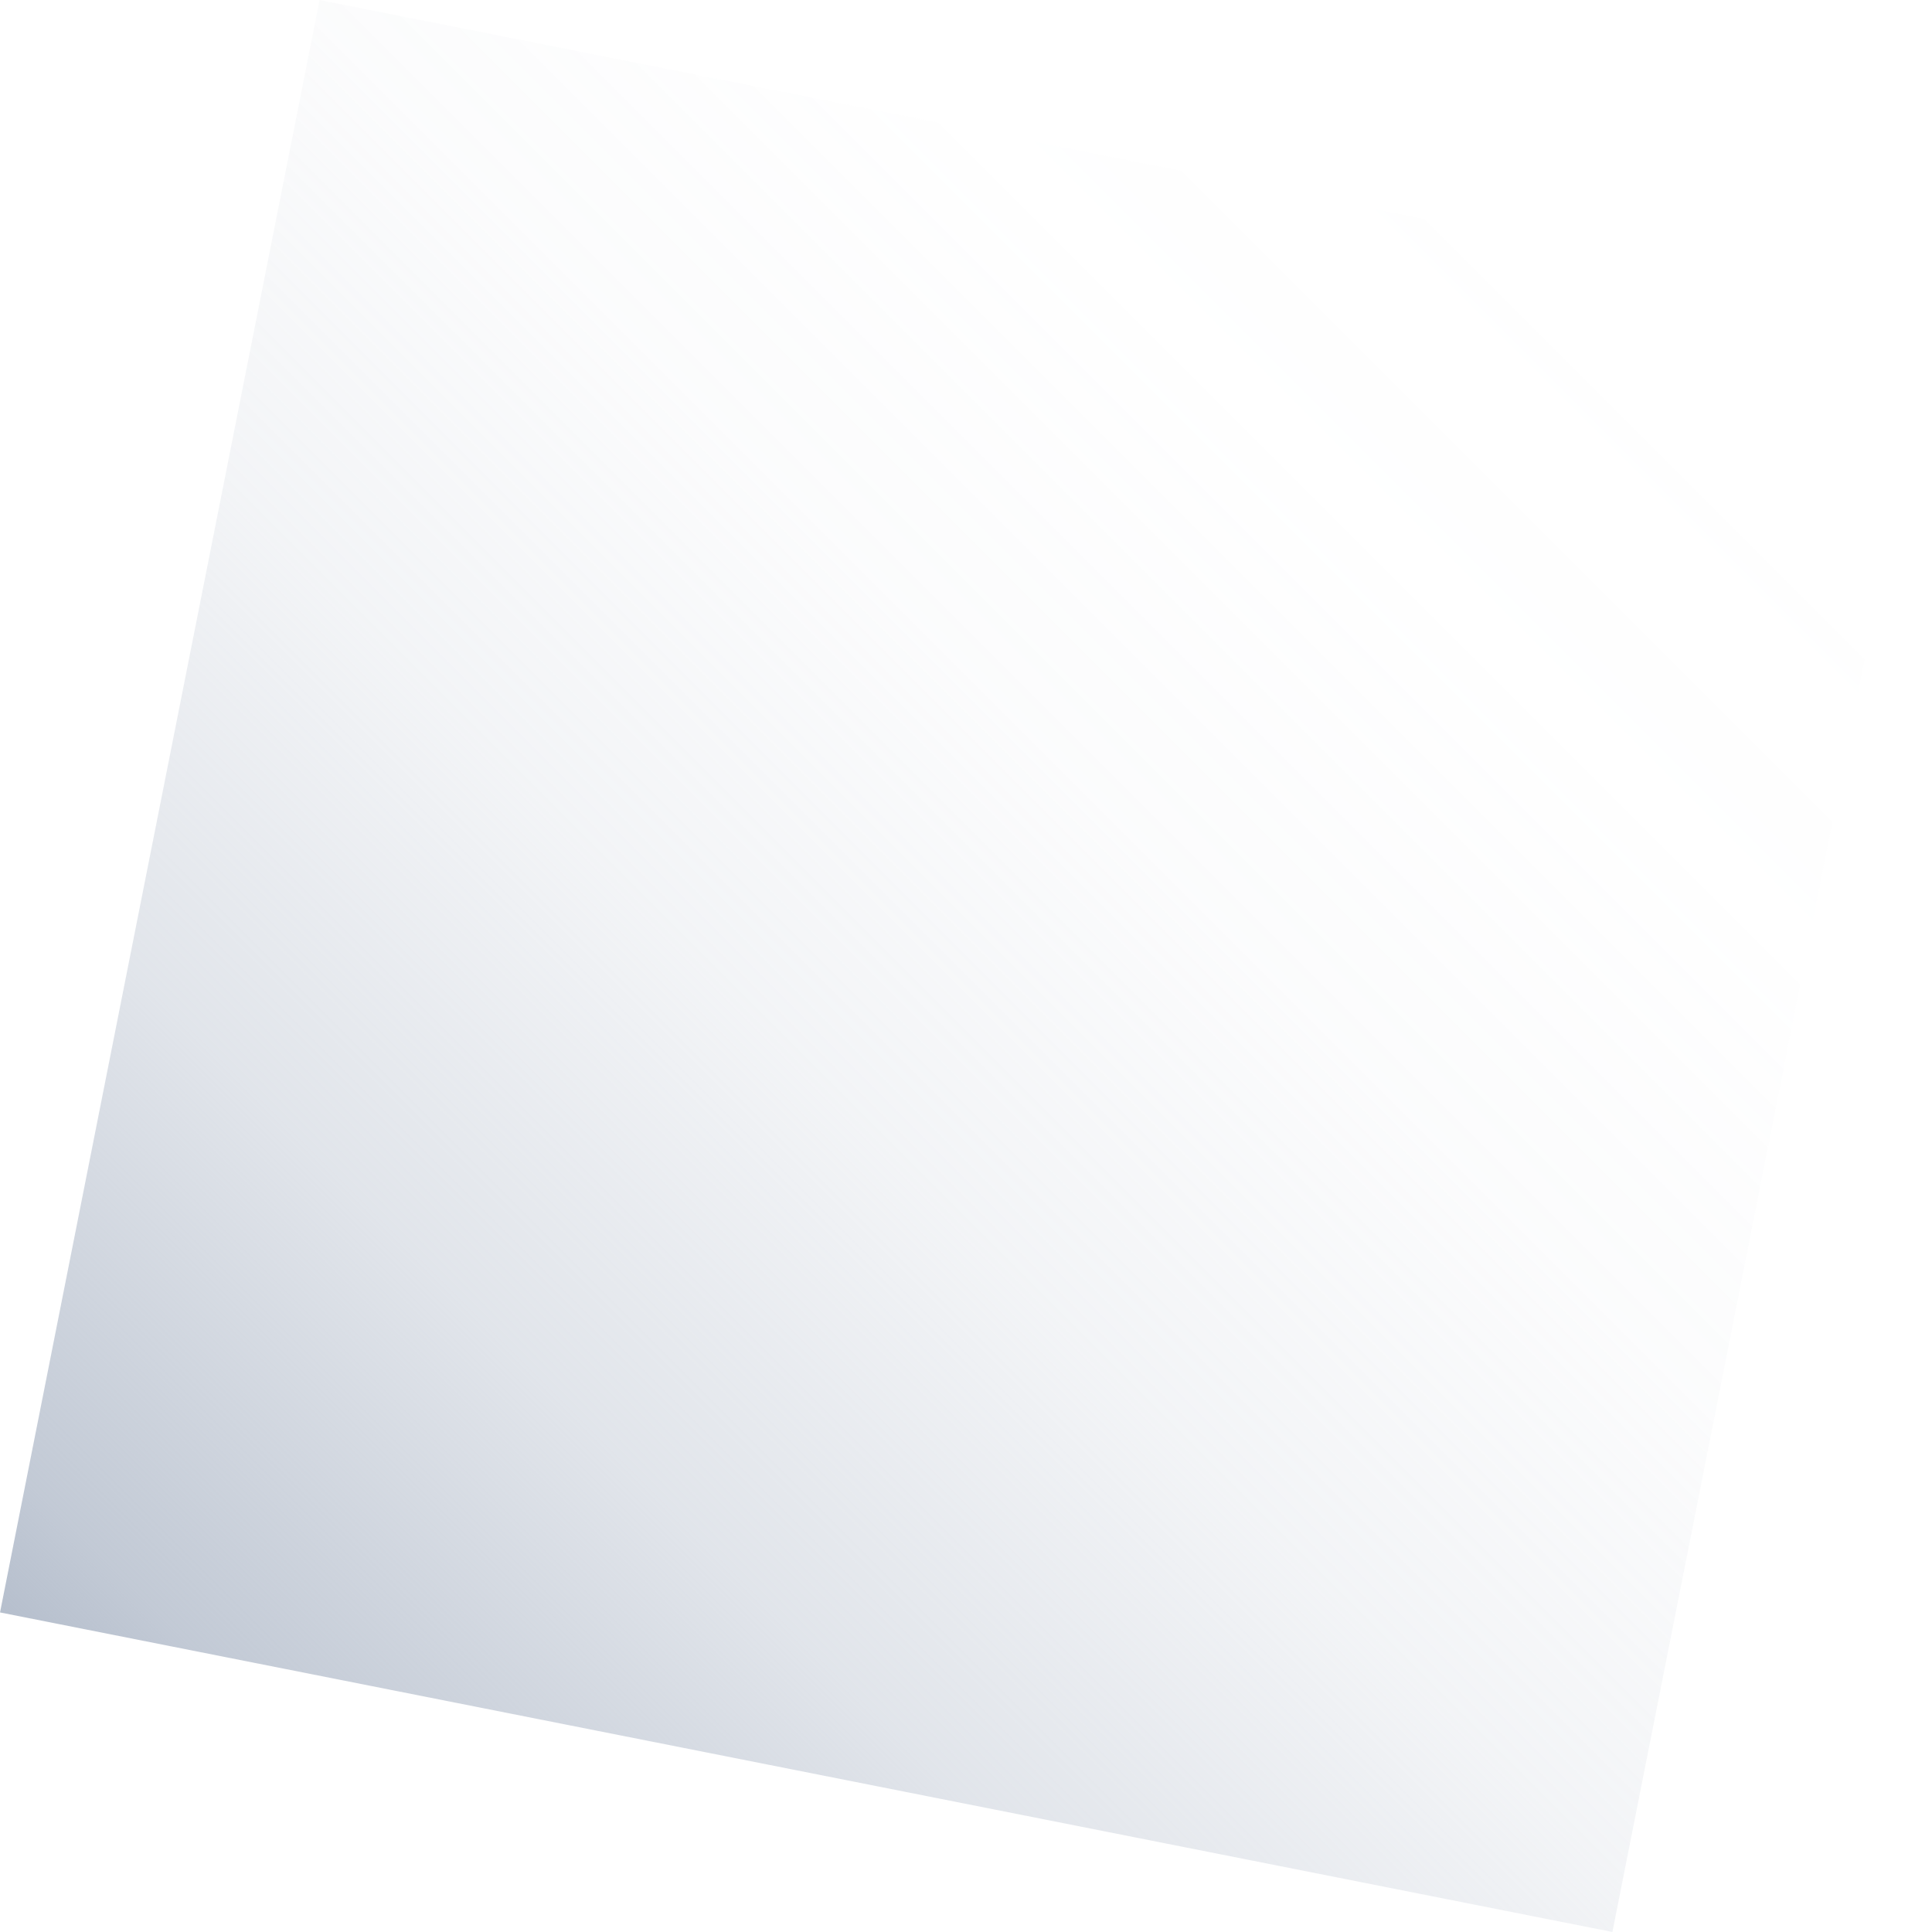
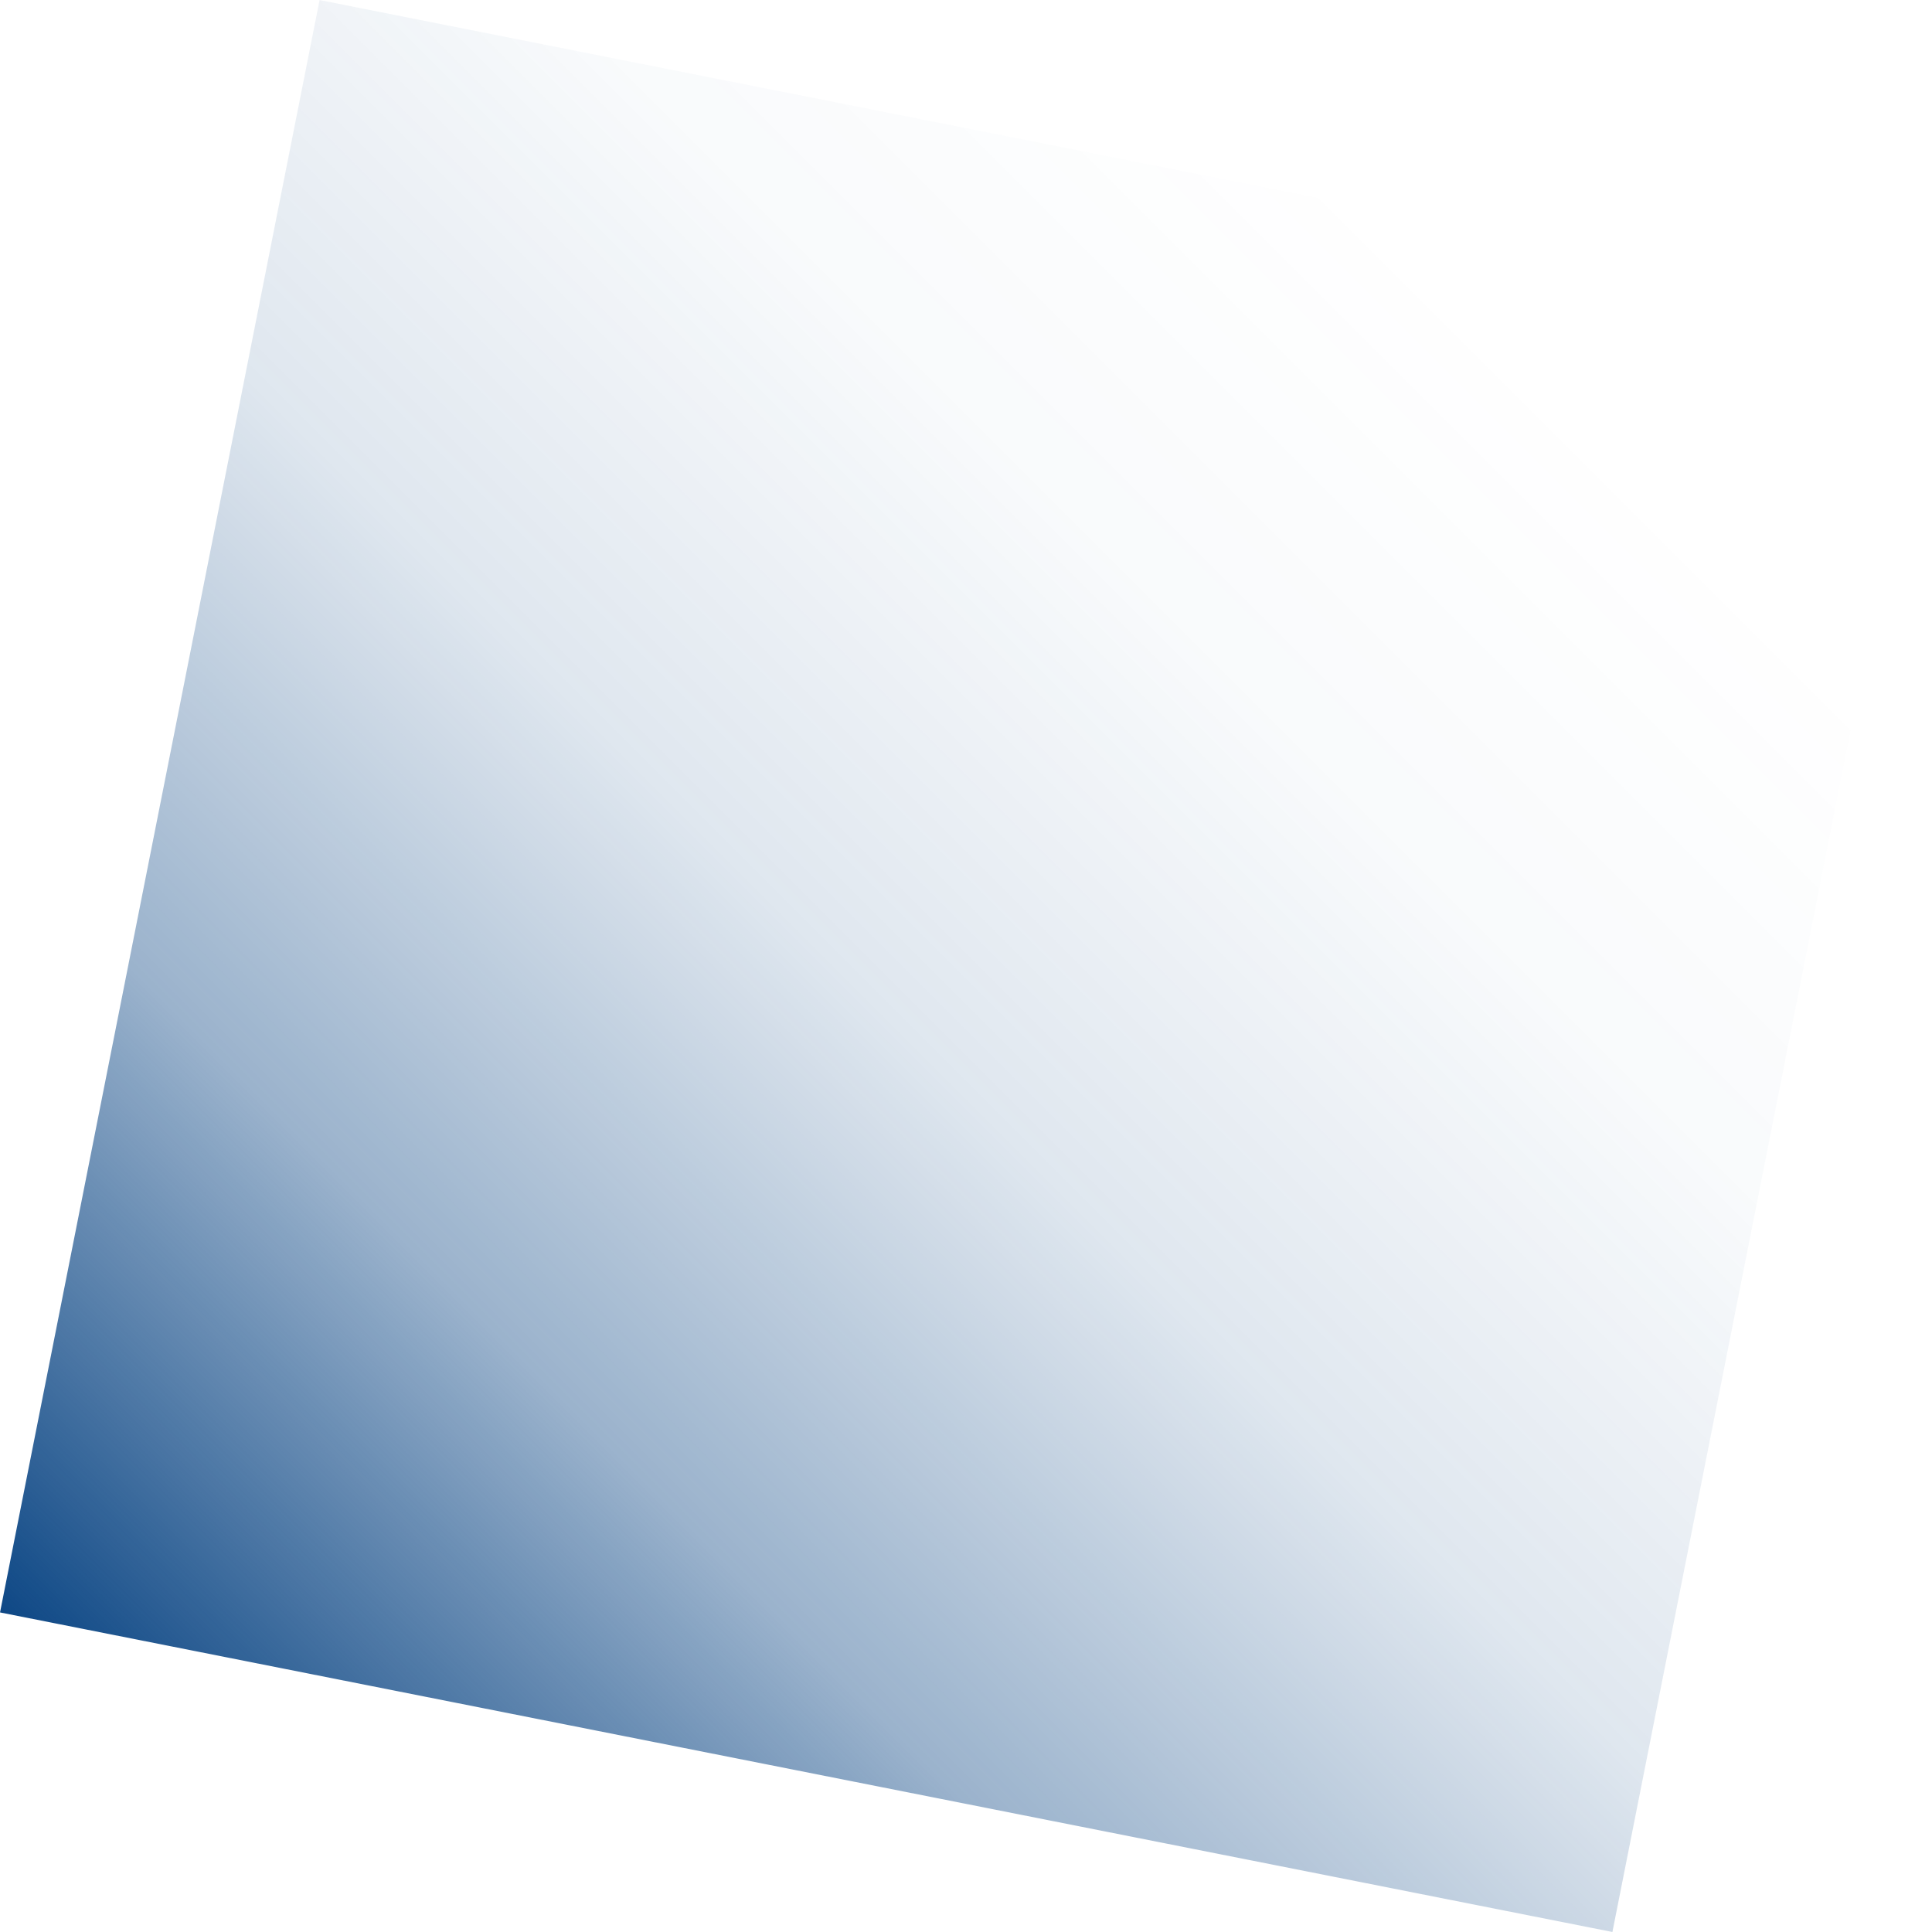
<svg xmlns="http://www.w3.org/2000/svg" id="Camada_2" data-name="Camada 2" viewBox="0 0 150 150">
  <defs>
    <style>
      .cls-1 {
        fill: url(#Gradiente_sem_nome_13);
        stroke-width: 0px;
      }
    </style>
    <linearGradient id="Gradiente_sem_nome_13" data-name="Gradiente sem nome 13" x1="12.41" y1="137.59" x2="137.59" y2="12.41" gradientTransform="translate(133.99 -13.15) rotate(78.79)" gradientUnits="userSpaceOnUse">
-       <stop offset="0" stop-color="#b6bfcd" />
-       <stop offset=".05" stop-color="rgba(182, 191, 205, .91)" stop-opacity=".91" />
-       <stop offset=".24" stop-color="rgba(182, 191, 205, .64)" stop-opacity=".64" />
-       <stop offset=".42" stop-color="rgba(182, 191, 205, .41)" stop-opacity=".41" />
-       <stop offset=".59" stop-color="rgba(182, 191, 205, .23)" stop-opacity=".23" />
-       <stop offset=".75" stop-color="rgba(182, 191, 205, .1)" stop-opacity=".1" />
-       <stop offset=".89" stop-color="rgba(182, 191, 205, .03)" stop-opacity=".03" />
-       <stop offset="1" stop-color="#b6bfcd" stop-opacity="0" />
+       <stop offset="0" stop-color="#094483" />
+       <stop offset="0" stop-color="rgba(9, 68, 131, .99)" stop-opacity=".99" />
+       <stop offset=".24" stop-color="rgba(9, 68, 131, .64)" stop-opacity=".64" />
+       <stop offset=".46" stop-color="rgba(9, 68, 131, .36)" stop-opacity=".36" />
+       <stop offset=".67" stop-color="rgba(9, 68, 131, .16)" stop-opacity=".16" />
+       <stop offset=".85" stop-color="rgba(9, 68, 131, .04)" stop-opacity=".04" />
+       <stop offset="1" stop-color="#094483" stop-opacity="0" />
    </linearGradient>
  </defs>
  <g id="Camada_1-2" data-name="Camada 1">
    <rect class="cls-1" x="11.19" y="11.19" width="127.62" height="127.62" transform="translate(-13.15 133.99) rotate(-78.79)" />
  </g>
</svg>
